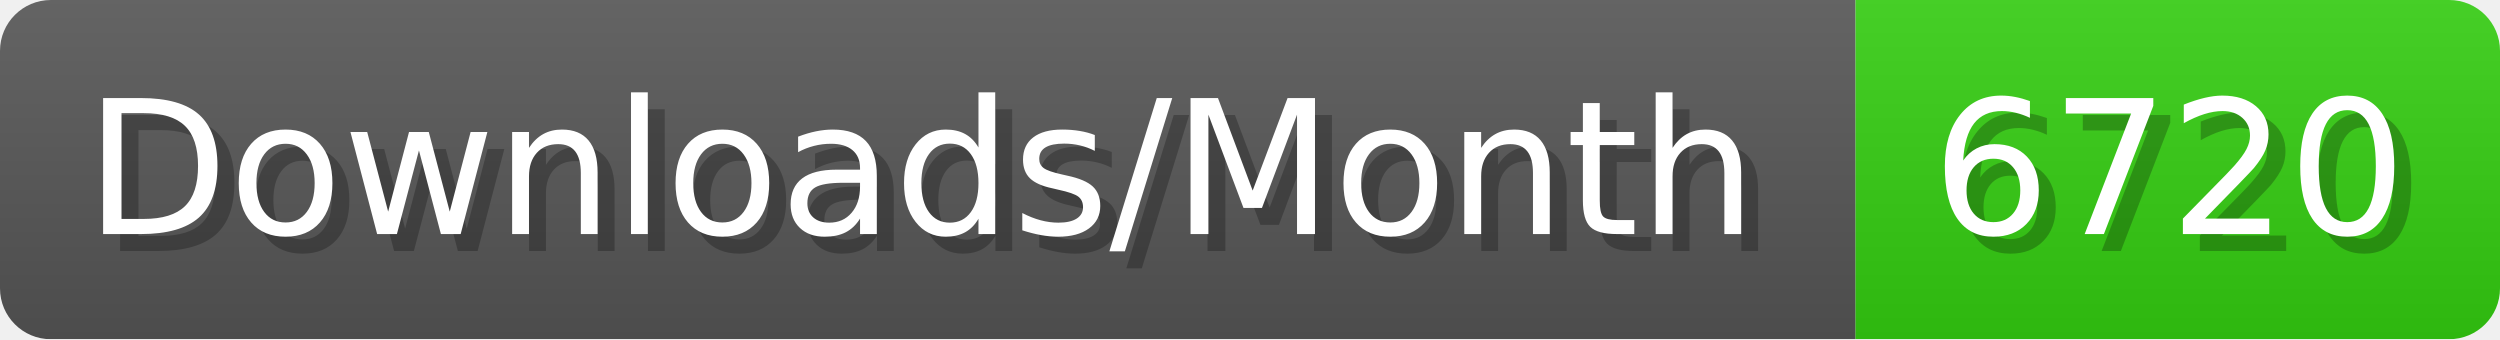
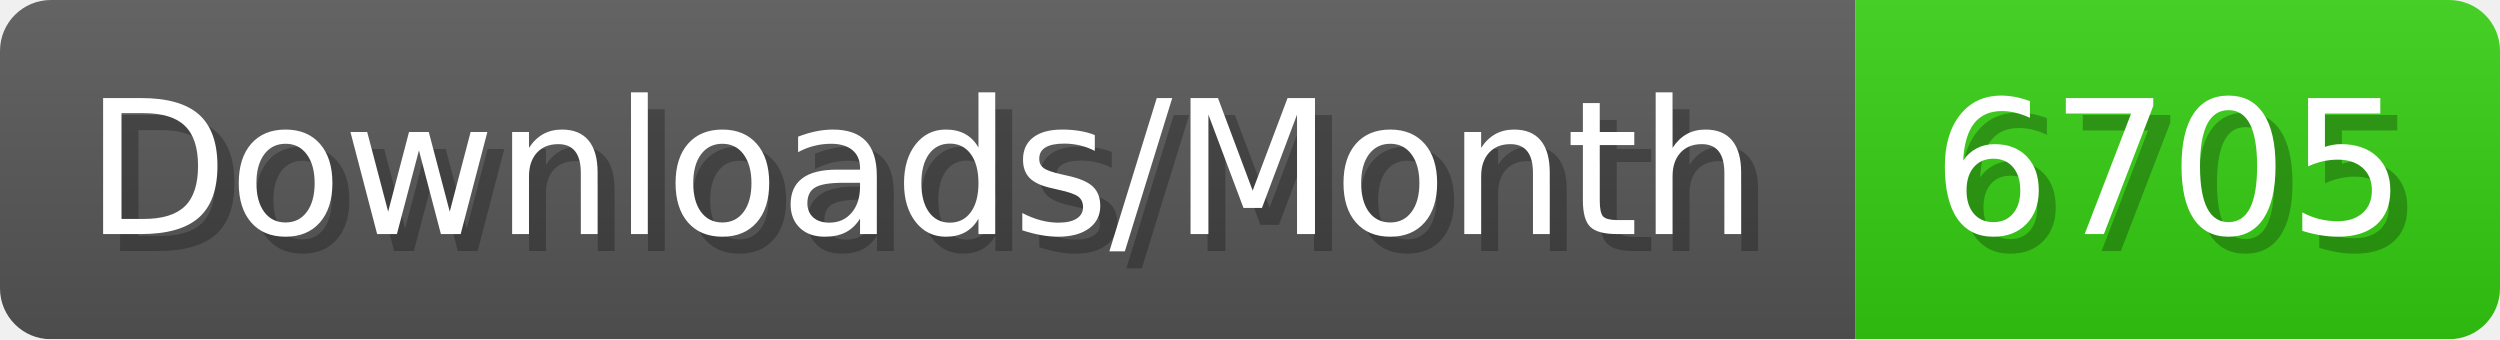
- <svg xmlns="http://www.w3.org/2000/svg" width="147.4" height="20" viewBox="0 0 1474 200" role="img" aria-label="Downloads/Month: 6720">
+ <svg xmlns="http://www.w3.org/2000/svg" width="147.4" height="20" viewBox="0 0 1474 200" role="img" aria-label="Downloads/Month: 6705">
  <linearGradient id="YlXUI" x2="0" y2="100%">
    <stop offset="0" stop-opacity=".1" stop-color="#EEE" />
    <stop offset="1" stop-opacity=".1" />
  </linearGradient>
  <mask id="JHhop">
    <rect width="1474" height="200" rx="30" fill="#FFF" />
  </mask>
  <g mask="url(#JHhop)">
    <rect width="1094" height="200" fill="#555" />
    <rect width="380" height="200" fill="#3C1" x="1094" />
    <rect width="1474" height="200" fill="url(#YlXUI)" />
  </g>
  <g aria-hidden="true" fill="#fff" text-anchor="start" font-family="Verdana,DejaVu Sans,sans-serif" font-size="110">
    <text x="60" y="148" textLength="994" fill="#000" opacity="0.25">Downloads/Month</text>
    <text x="50" y="138" textLength="994">Downloads/Month</text>
-     <text x="1149" y="148" textLength="280" fill="#000" opacity="0.25">6720</text>
-     <text x="1139" y="138" textLength="280">6720</text>
+     <text x="1149" y="148" textLength="280" fill="#000" opacity="0.25">6705</text>
+     <text x="1139" y="138" textLength="280">6705</text>
  </g>
</svg>
